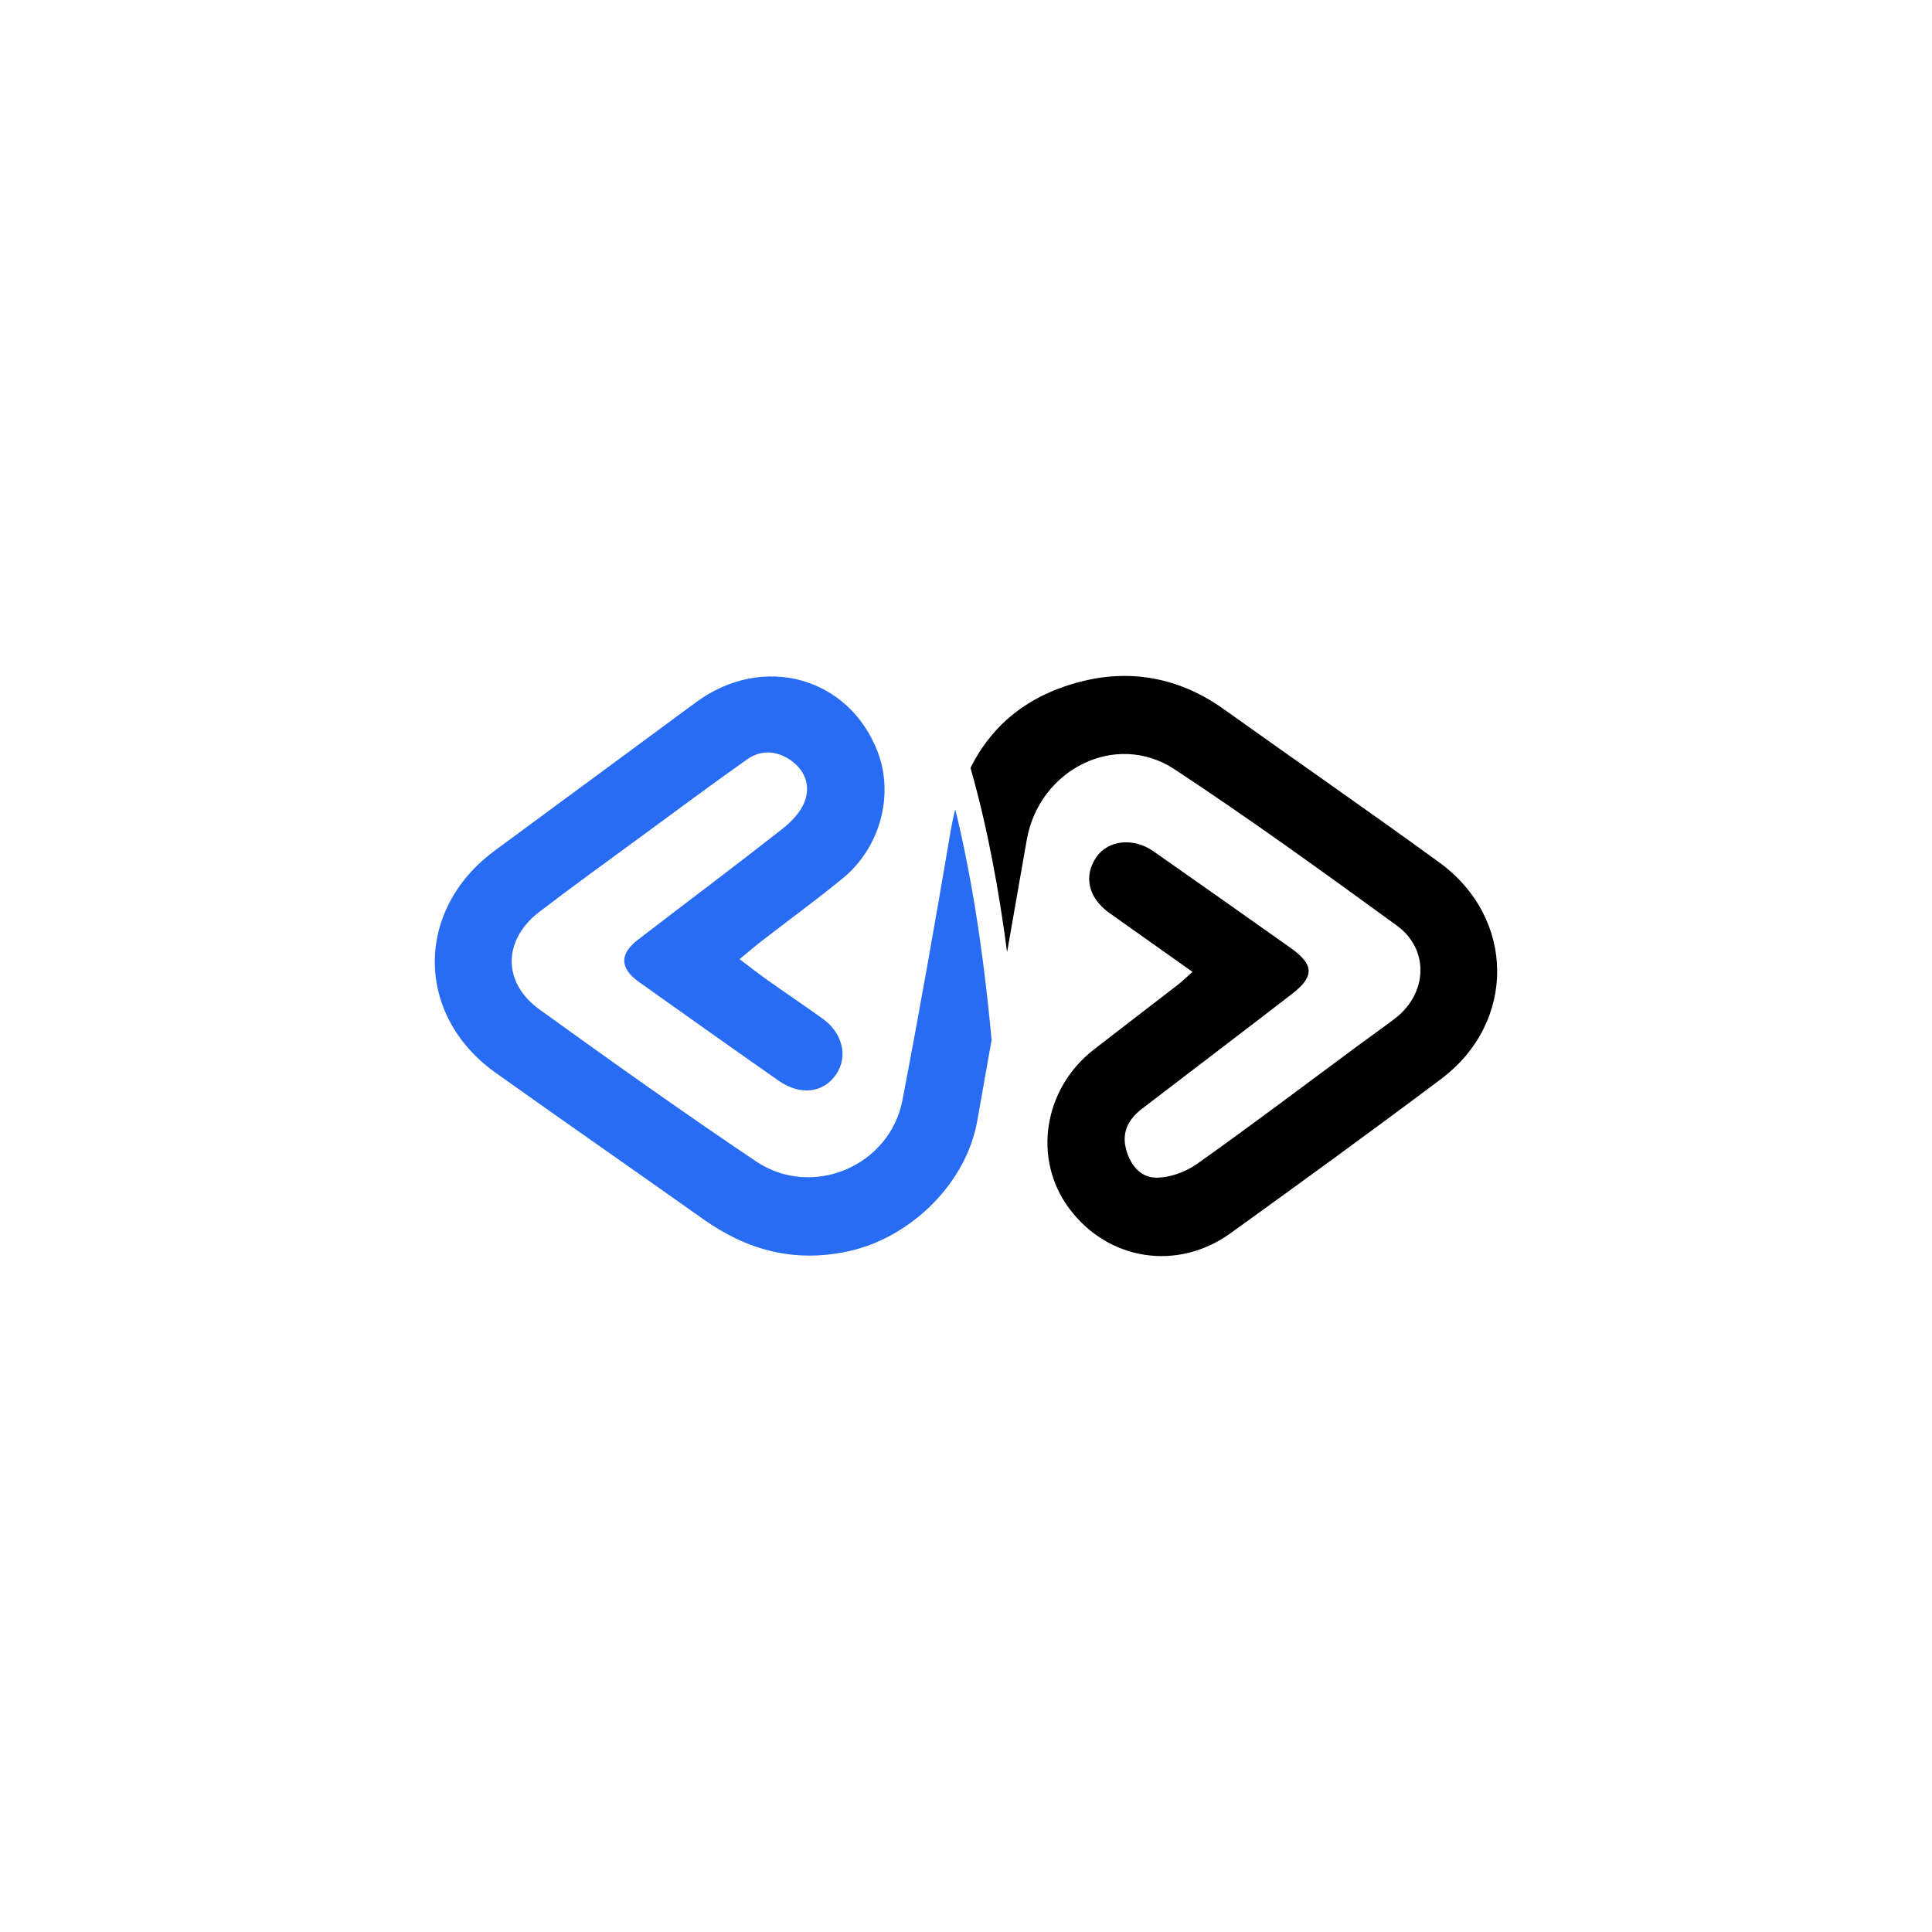
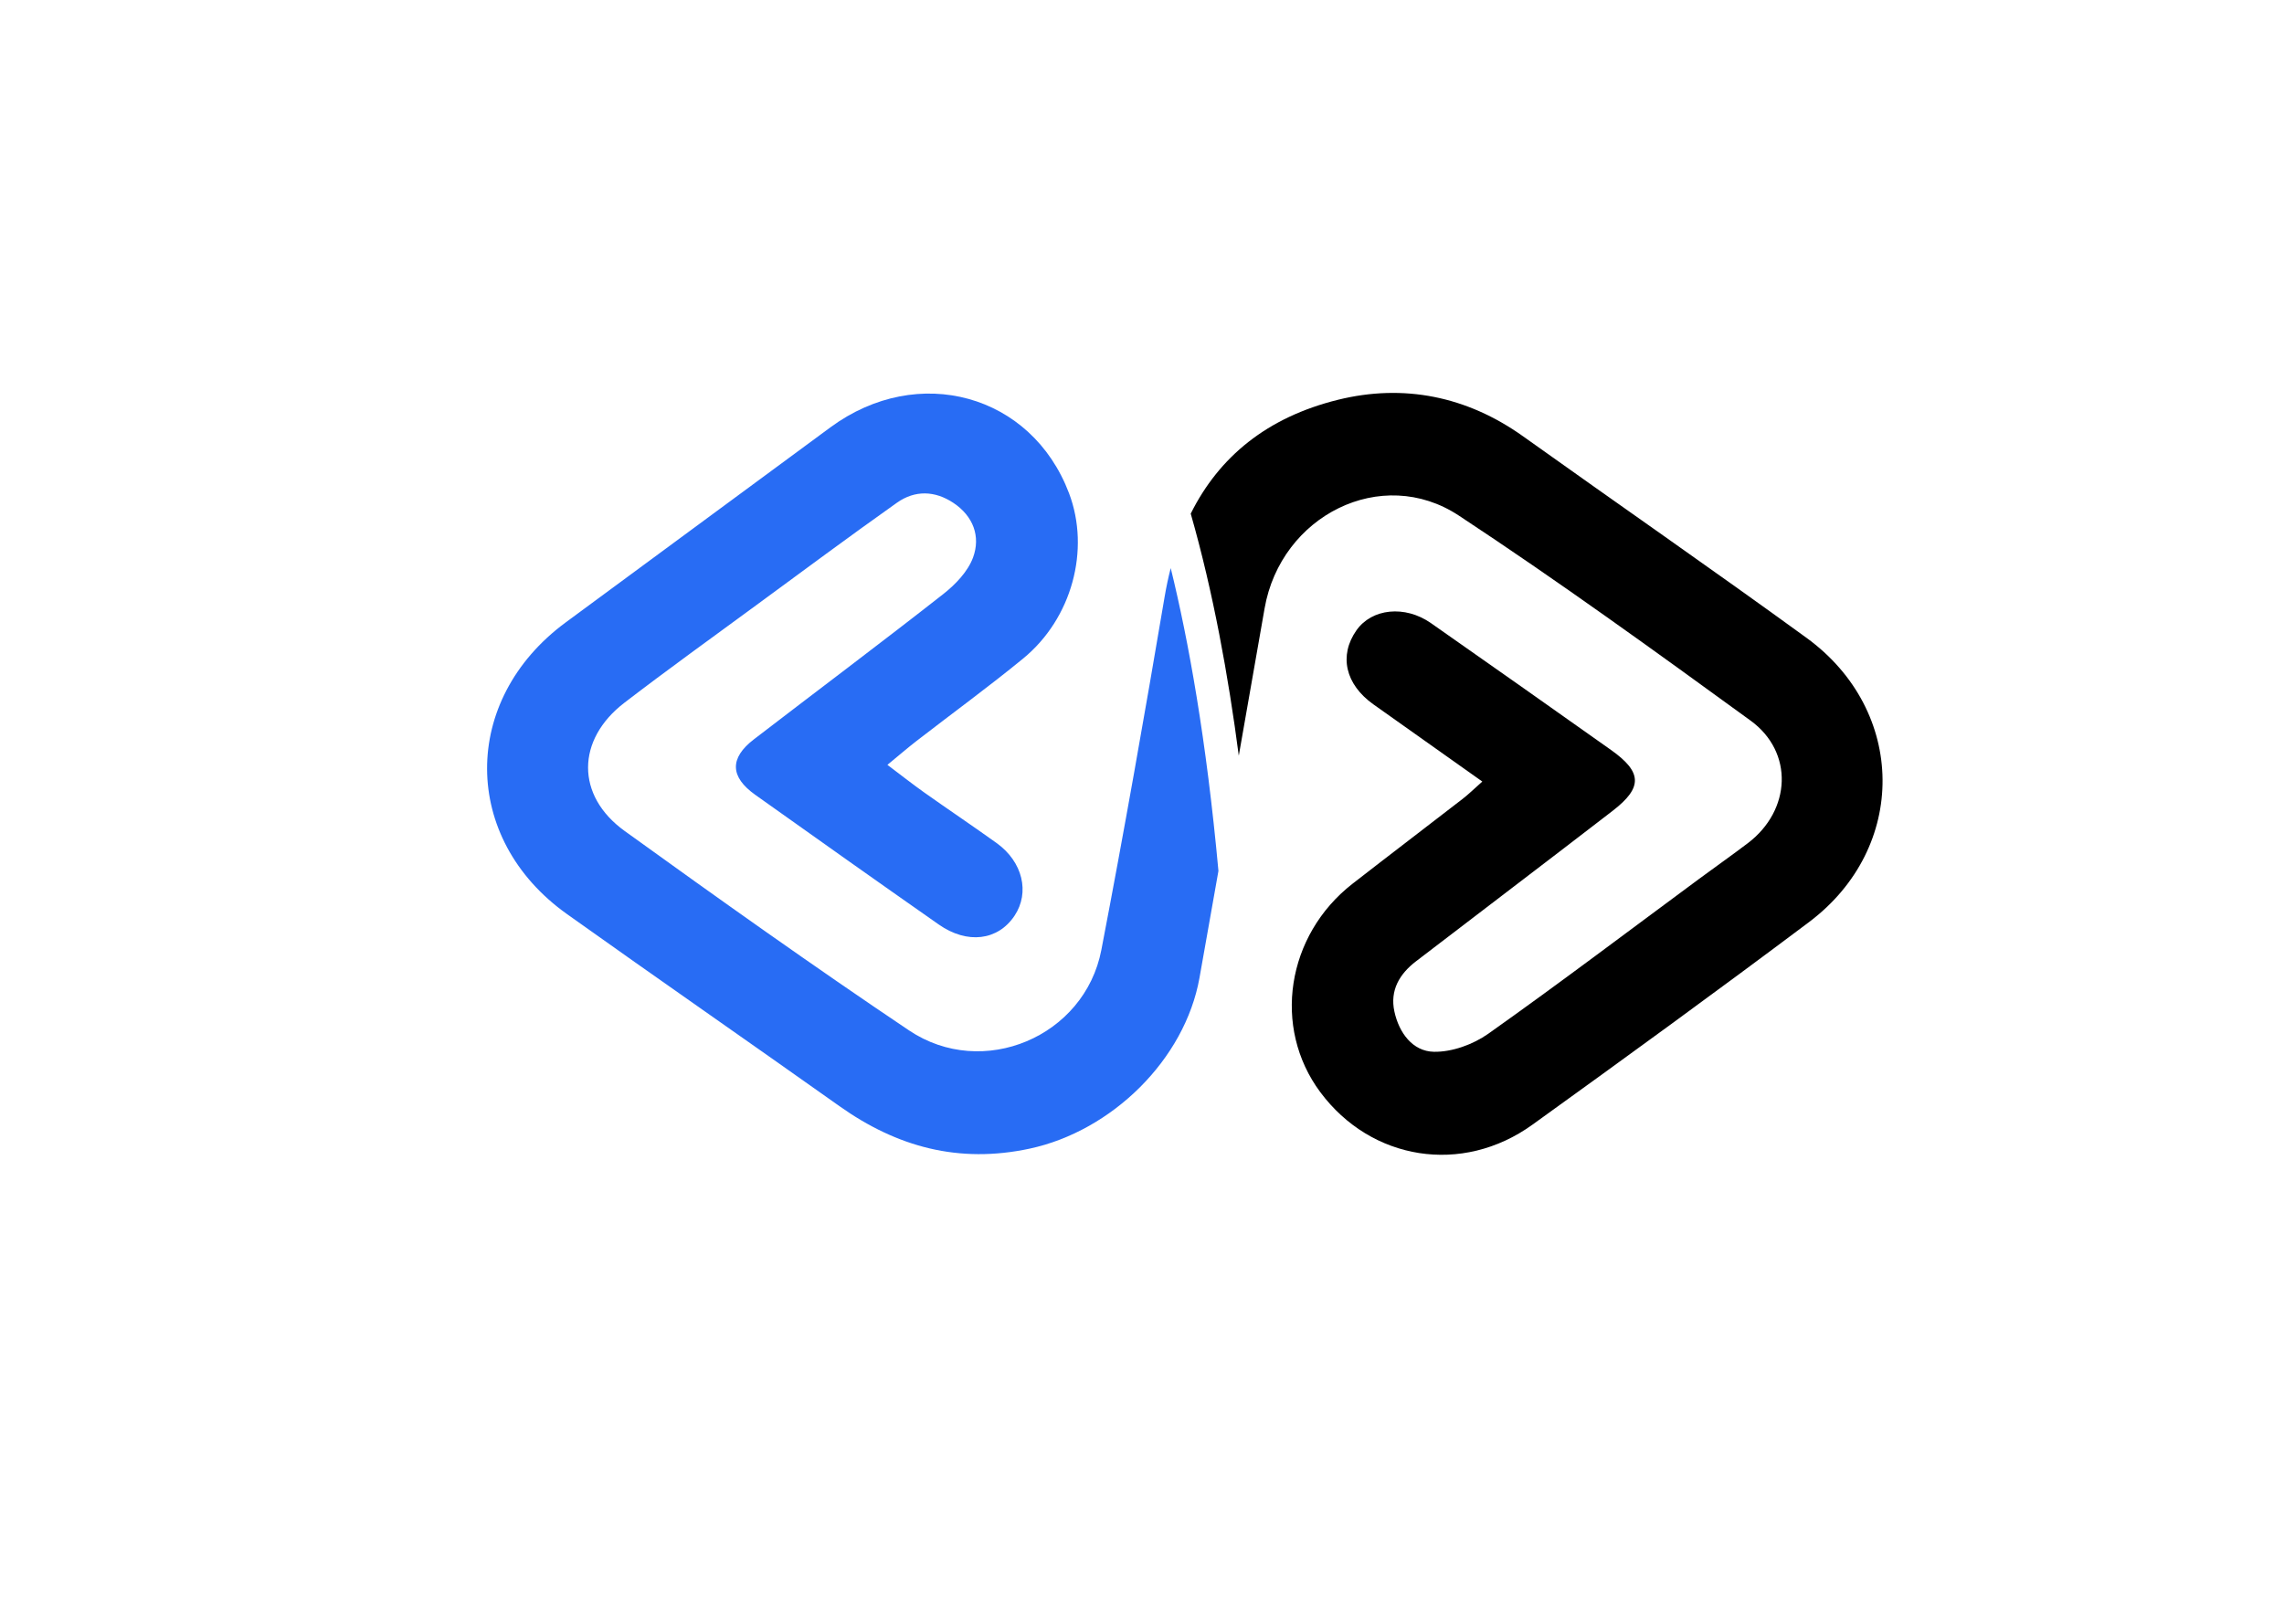
- <svg xmlns="http://www.w3.org/2000/svg" version="1.1" id="Layer_1" x="0px" y="0px" viewBox="0 0 1600 1600" style="enable-background:new 0 0 1600 1600;" xml:space="preserve">
-   <style type="text/css">
- 	.st0{fill:#286CF4;}
- </style>
-   <g>
-     <path d="M1191.89,714.18c-59.07-42.95-119.13-84.54-178.56-126.98c-35.54-25.38-75.43-33.3-116.76-23.09   c-44.74,11.06-74.96,35.93-92.85,71.81c14.13,49.28,23.75,102.57,30.3,152.62c5.44-30.94,10.88-61.88,16.26-92.83   c10.2-58.61,73.79-90.65,122.41-58.62c62.58,41.23,123.37,85.24,184,129.34c27.38,19.91,25.55,56.58-1.69,77.26   c-10.09,7.66-20.46,14.94-30.65,22.47c-44.26,32.7-88.13,65.94-133.03,97.74c-9.55,6.76-22.88,11.61-34.33,11.37   c-13.4-0.28-21.94-11.97-24.86-25.37c-2.91-13.36,3.23-23.71,13.57-31.64c41.34-31.72,82.88-63.17,124.12-95.01   c19-14.68,18.54-24.39-1.18-38.35c-37.76-26.73-75.53-53.42-113.44-79.93c-16.48-11.53-37.35-9.27-47.03,4.57   c-11.13,15.9-6.99,34.05,10.72,46.64c22.17,15.77,44.39,31.47,68.67,48.68c-5.18,4.59-8.58,7.96-12.35,10.88   c-23.1,17.89-46.37,35.57-69.43,53.52c-41.77,32.52-50.72,90.67-20.38,131.46c32.1,43.16,89.48,52.42,133.71,20.56   c58.47-42.12,116.77-84.49,174.39-127.76C1256.02,846.57,1255.24,760.24,1191.89,714.18z" />
-     <path class="st0" d="M787.25,688.43c-12.59,74.34-25.65,148.61-39.88,222.64c-10.51,54.72-74.75,81.94-121.23,50.74   c-60.61-40.7-120.12-83.08-179.33-125.79c-30.9-22.29-30.49-57.54-0.2-80.81c27.42-21.05,55.51-41.23,83.37-61.7   c29.43-21.61,58.74-43.4,88.54-64.5c11.3-8,23.92-7.65,35.6,0.14c12.49,8.33,17.25,21.14,12.36,34.43   c-3.26,8.85-11.09,17.02-18.79,23.06c-39.47,30.96-79.62,61.04-119.39,91.61c-15.4,11.83-15.07,23.64,0.84,34.96   c38.49,27.38,77.02,54.72,115.72,81.8c18.03,12.62,37.32,10.11,47.75-5.49c9.79-14.64,5.2-34.05-11.25-45.86   c-15.03-10.79-30.41-21.1-45.51-31.8c-7.37-5.22-14.47-10.84-23.36-17.53c7.43-6.11,12.82-10.78,18.46-15.14   c22.34-17.29,45.2-33.95,67.04-51.84c30.89-25.3,42.48-68.65,29.03-104.25c-23.63-62.52-95.13-82.34-150.44-41.63   c-55.7,40.99-111.36,82.02-166.99,123.09c-66.24,48.89-66.02,136.2,0.8,183.82c57.09,40.69,114.71,80.63,171.89,121.2   c36.34,25.78,75.31,36.34,119.95,26.76c51.69-11.1,97.82-56.07,107.03-107.78c3.99-22.44,7.96-44.9,11.93-67.34   c-7.59-82.79-18.83-145.13-30.08-190.98C789.6,676.09,788.31,682.16,787.25,688.43z" />
-   </g>
+ <svg xmlns="http://www.w3.org/2000/svg" width="1440" height="1024" viewBox="0 0 1440 1024" fill="none">
+   <path d="M1138.89 402.18C1079.82 359.23 1019.76 317.64 960.33 275.2C924.79 249.82 884.9 241.9 843.57 252.11C798.83 263.17 768.61 288.04 750.72 323.92C764.85 373.2 774.47 426.49 781.02 476.54C786.46 445.6 791.9 414.66 797.28 383.71C807.48 325.1 871.07 293.06 919.69 325.09C982.27 366.32 1043.06 410.33 1103.69 454.43C1131.07 474.34 1129.24 511.01 1102 531.69C1091.91 539.35 1081.54 546.63 1071.35 554.16C1027.09 586.86 983.22 620.1 938.32 651.9C928.77 658.66 915.44 663.51 903.99 663.27C890.59 662.99 882.05 651.3 879.13 637.9C876.22 624.54 882.36 614.19 892.7 606.26C934.04 574.54 975.58 543.09 1016.82 511.25C1035.82 496.57 1035.36 486.86 1015.64 472.9C977.88 446.17 940.11 419.48 902.2 392.97C885.72 381.44 864.85 383.7 855.17 397.54C844.04 413.44 848.18 431.59 865.89 444.18C888.06 459.95 910.28 475.65 934.56 492.86C929.38 497.45 925.98 500.82 922.21 503.74C899.11 521.63 875.84 539.31 852.78 557.26C811.01 589.78 802.06 647.93 832.4 688.72C864.5 731.88 921.88 741.14 966.11 709.28C1024.58 667.16 1082.88 624.79 1140.5 581.52C1203.02 534.57 1202.24 448.24 1138.89 402.18Z" fill="black" />
+   <path d="M734.25 376.43C721.66 450.77 708.6 525.04 694.37 599.07C683.86 653.79 619.62 681.01 573.14 649.81C512.53 609.11 453.02 566.73 393.81 524.02C362.91 501.73 363.32 466.48 393.61 443.21C421.03 422.16 449.12 401.98 476.98 381.51C506.41 359.9 535.72 338.11 565.52 317.01C576.82 309.01 589.44 309.36 601.12 317.15C613.61 325.48 618.37 338.29 613.48 351.58C610.22 360.43 602.39 368.6 594.69 374.64C555.22 405.6 515.07 435.68 475.3 466.25C459.9 478.08 460.23 489.89 476.14 501.21C514.63 528.59 553.16 555.93 591.86 583.01C609.89 595.63 629.18 593.12 639.61 577.52C649.4 562.88 644.81 543.47 628.36 531.66C613.33 520.87 597.95 510.56 582.85 499.86C575.48 494.64 568.38 489.02 559.49 482.33C566.92 476.22 572.31 471.55 577.95 467.19C600.29 449.9 623.15 433.24 644.99 415.35C675.88 390.05 687.47 346.7 674.02 311.1C650.39 248.58 578.89 228.76 523.58 269.47C467.88 310.46 412.22 351.49 356.59 392.56C290.35 441.45 290.57 528.76 357.39 576.38C414.48 617.07 472.1 657.01 529.28 697.58C565.62 723.36 604.59 733.92 649.23 724.34C700.92 713.24 747.05 668.27 756.26 616.56C760.25 594.12 764.22 571.66 768.19 549.22C760.6 466.43 749.36 404.09 738.11 358.24C736.6 364.09 735.31 370.16 734.25 376.43Z" fill="#286CF4" />
</svg>
